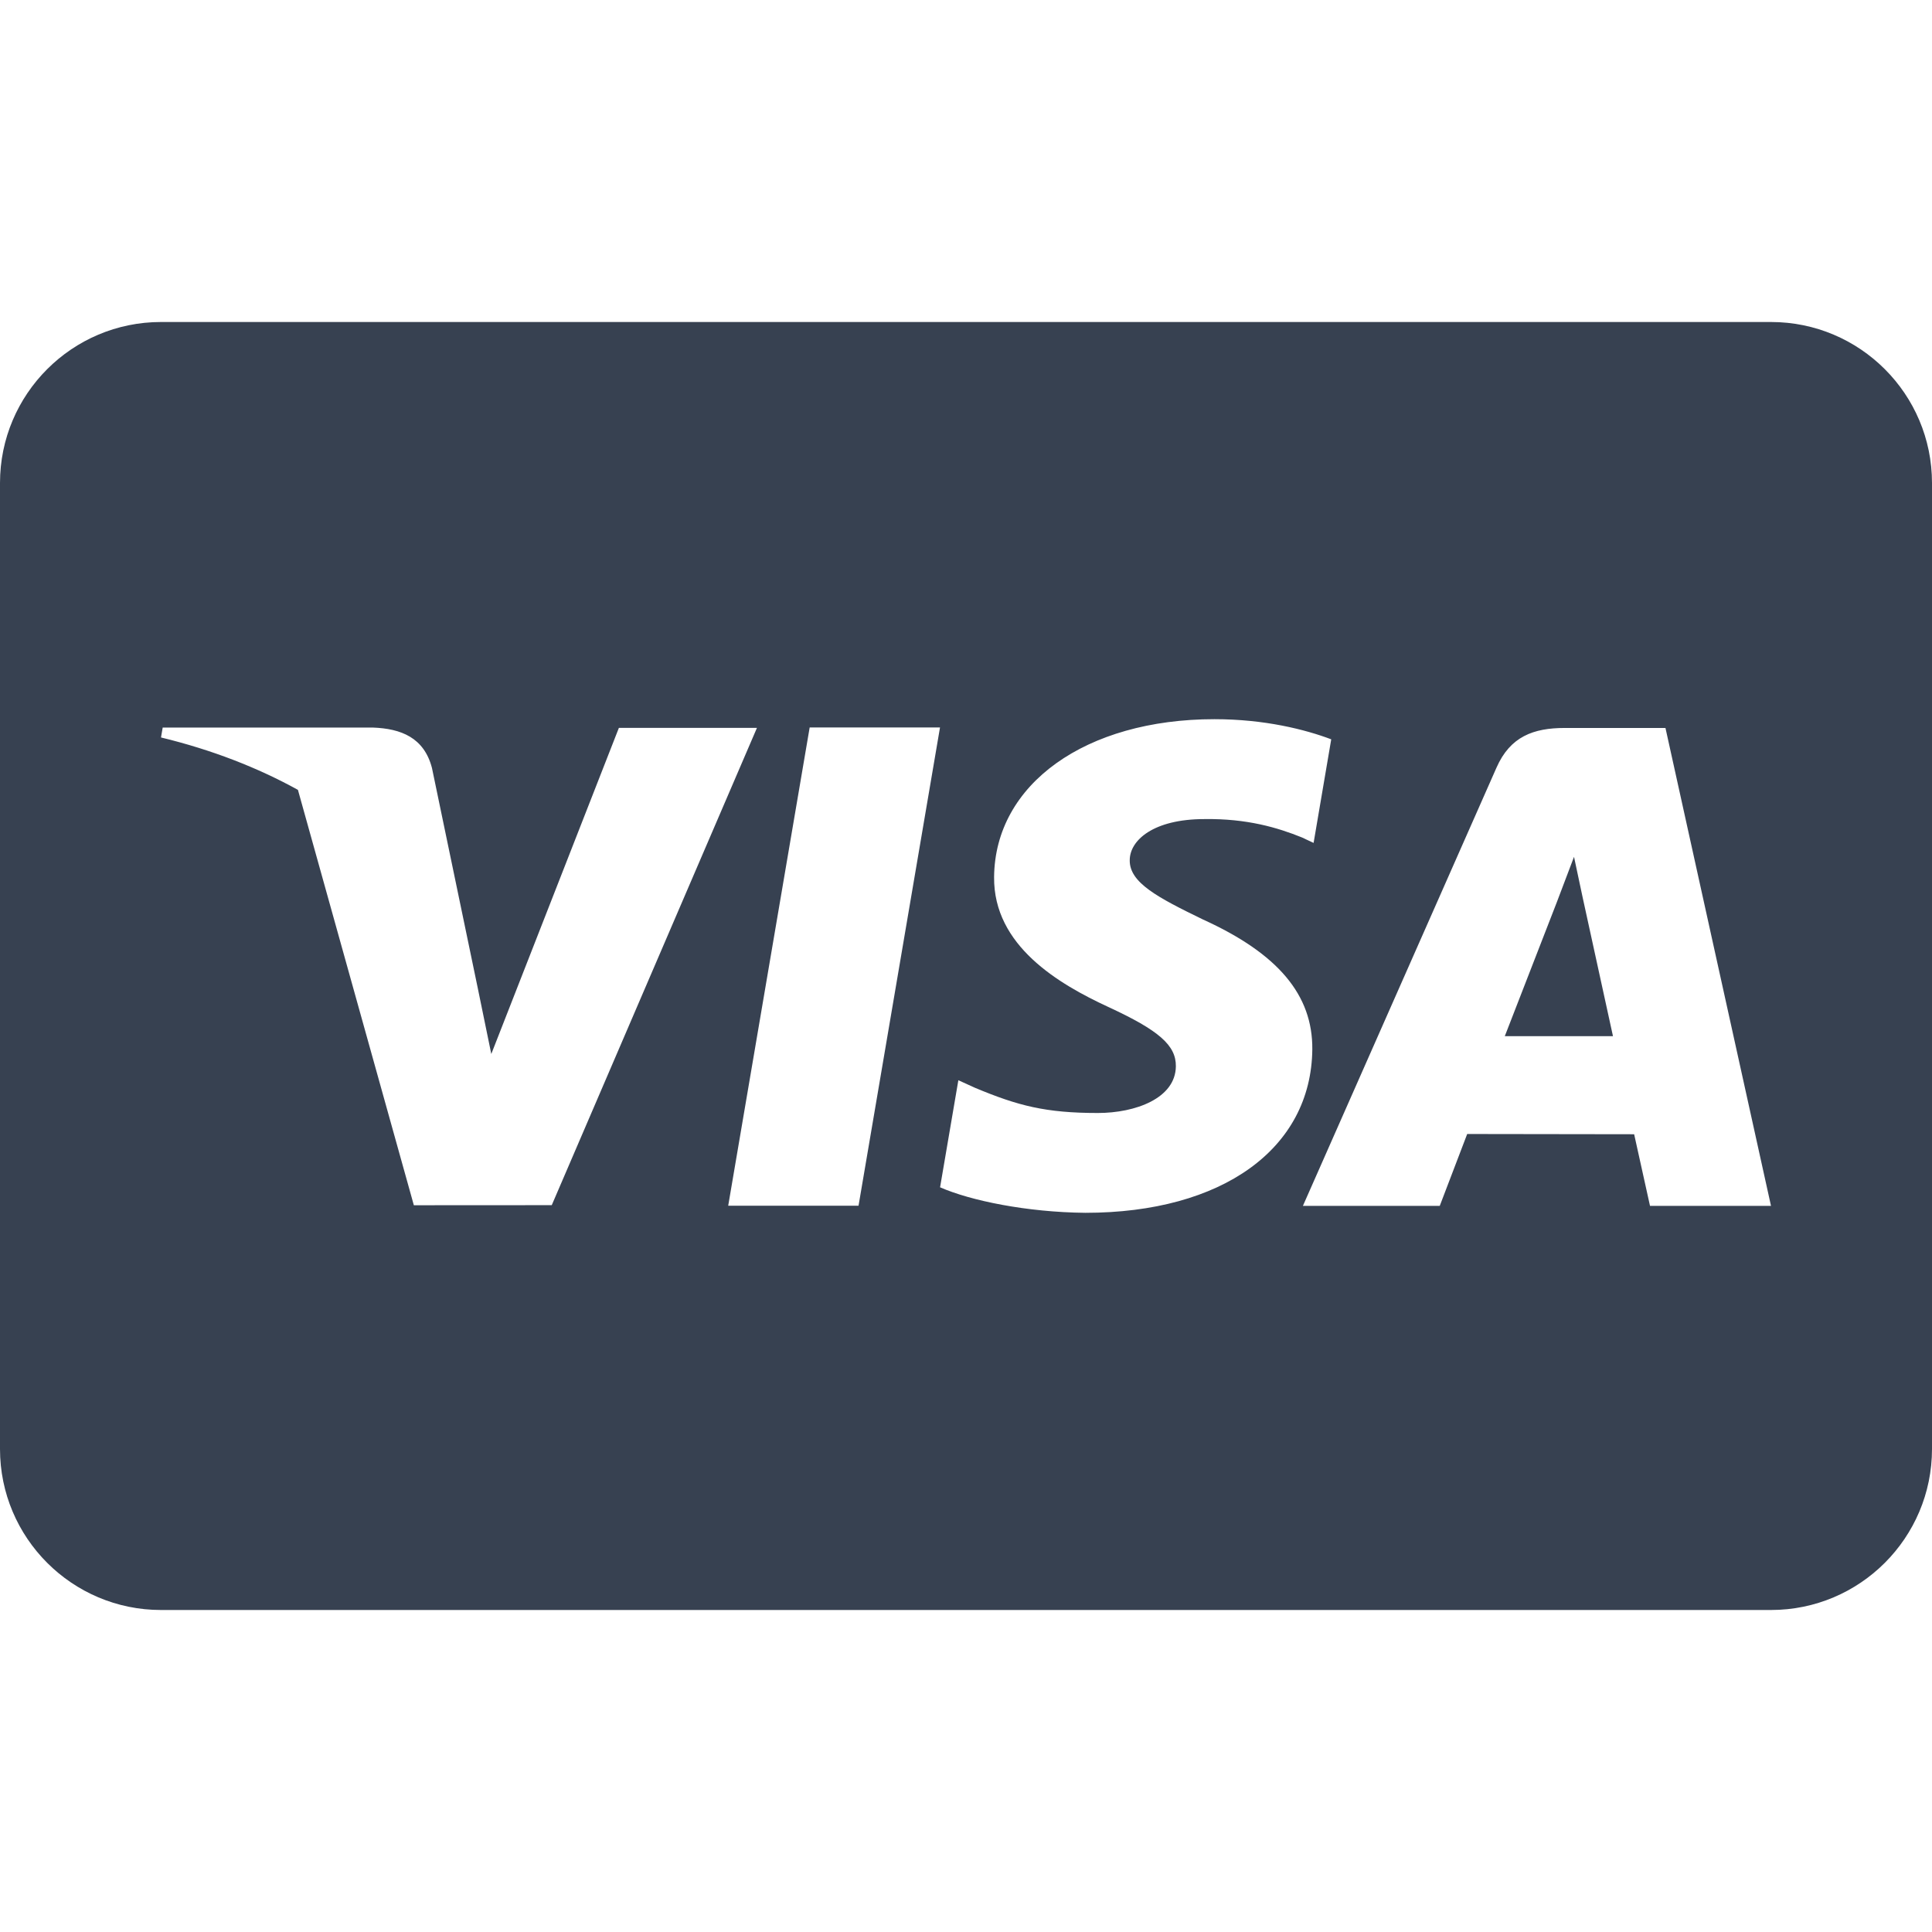
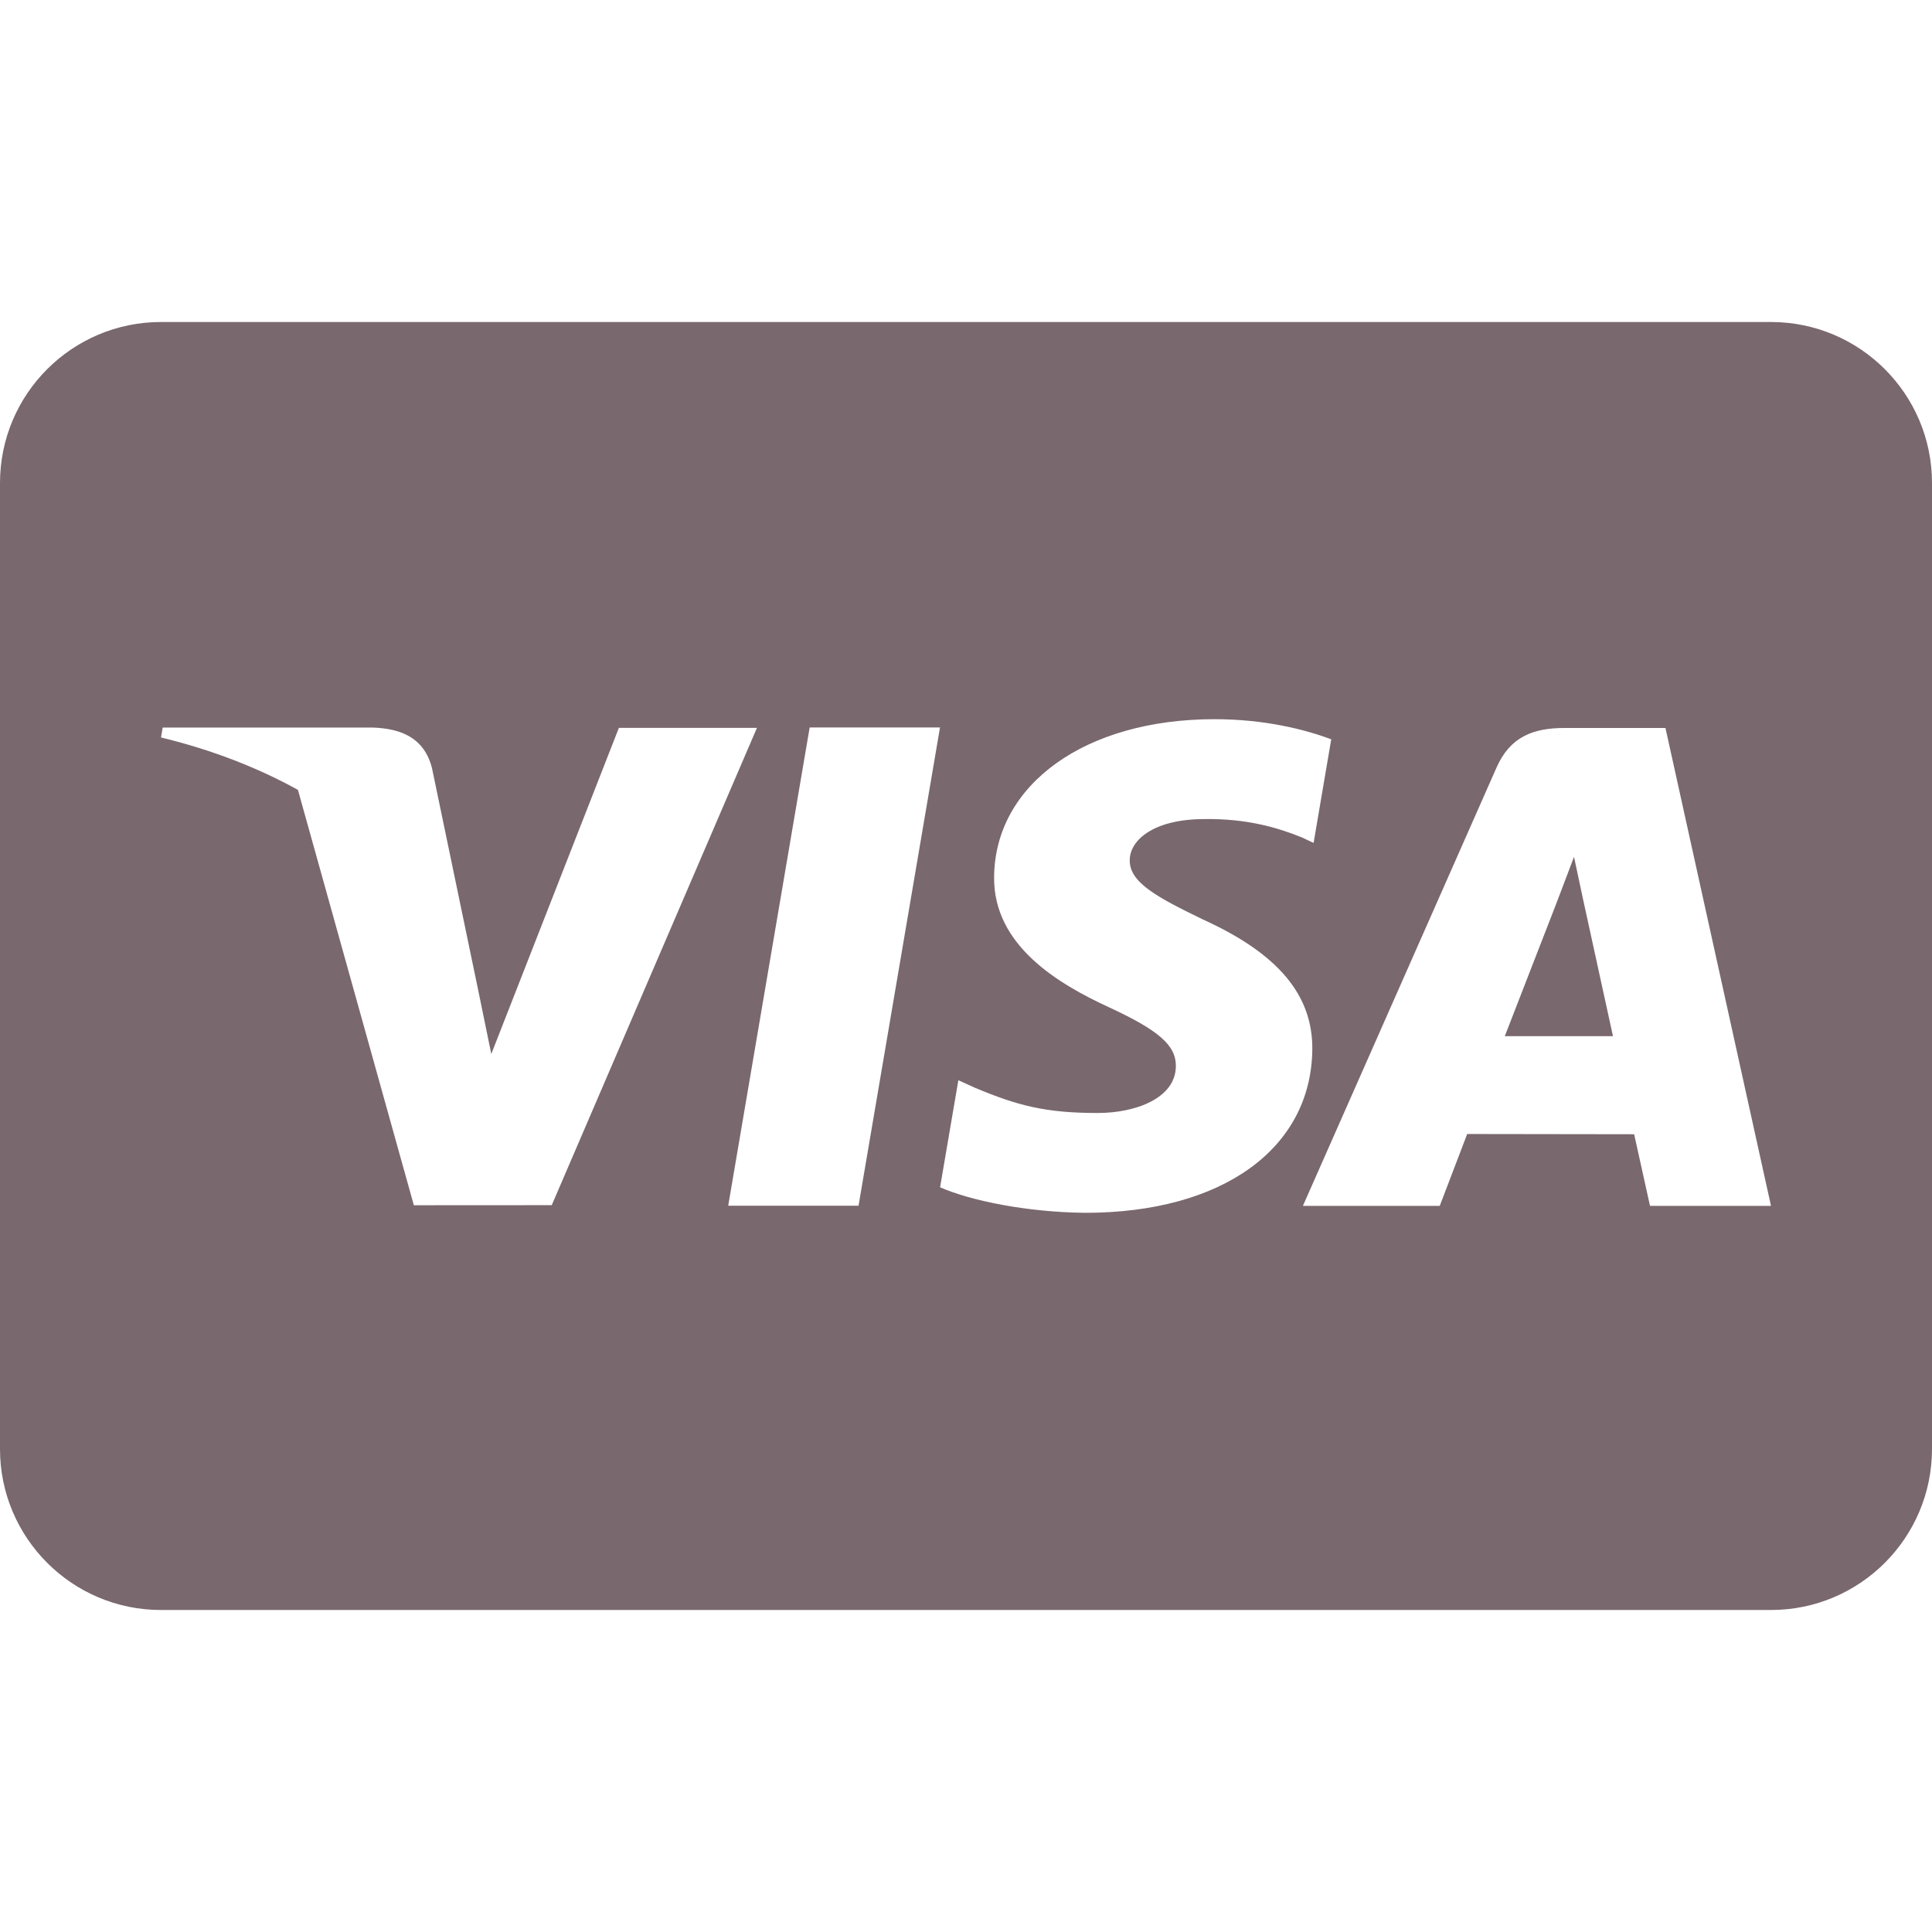
<svg xmlns="http://www.w3.org/2000/svg" width="24" height="24" viewBox="0 0 24 24">
-   <path fill="#374151" d="M19.662 11.156l.375 1.716h-1.344l.645-1.661.215-.567.109.512zm4.338-5.156v12c0 1.104-.896 2-2 2h-20c-1.104 0-2-.896-2-2v-12c0-1.104.896-2 2-2h20c1.104 0 2 .896 2 2zm-17.146 8.971l2.549-5.929h-1.715l-1.585 4.051-.169-.823-.568-2.73c-.098-.377-.383-.489-.734-.502h-2.611l-.021.123c.635.154 1.203.376 1.701.651l1.44 5.16 1.713-.001zm4.823-5.934h-1.619l-1.012 5.941h1.619l1.012-5.941zm4.625 3.999c.006-.676-.425-1.19-1.359-1.614-.566-.275-.913-.458-.909-.736 0-.247.293-.511.927-.511.53-.008.913.107 1.212.228l.145.068.219-1.287c-.321-.121-.824-.25-1.451-.25-1.6 0-2.727.806-2.737 1.961-.009.854.805 1.33 1.419 1.614.63.291.842.477.839.737-.004.398-.503.58-.969.58-.648 0-.992-.09-1.524-.312l-.209-.095-.227 1.33c.378.166 1.078.31 1.804.317 1.702 0 2.807-.797 2.82-2.03zm5.698 1.944l-1.311-5.937h-1.251c-.388 0-.678.106-.848.493l-2.405 5.444h1.7l.341-.893 2.074.003.197.89h1.503z" />
+   <path fill="#79686D" d="M19.662 11.156l.375 1.716h-1.344l.645-1.661.215-.567.109.512zm4.338-5.156v12c0 1.104-.896 2-2 2h-20c-1.104 0-2-.896-2-2v-12c0-1.104.896-2 2-2h20c1.104 0 2 .896 2 2zm-17.146 8.971l2.549-5.929h-1.715l-1.585 4.051-.169-.823-.568-2.73c-.098-.377-.383-.489-.734-.502h-2.611l-.021.123c.635.154 1.203.376 1.701.651l1.44 5.16 1.713-.001zm4.823-5.934h-1.619l-1.012 5.941h1.619l1.012-5.941zm4.625 3.999c.006-.676-.425-1.19-1.359-1.614-.566-.275-.913-.458-.909-.736 0-.247.293-.511.927-.511.53-.008.913.107 1.212.228l.145.068.219-1.287c-.321-.121-.824-.25-1.451-.25-1.6 0-2.727.806-2.737 1.961-.009.854.805 1.33 1.419 1.614.63.291.842.477.839.737-.004.398-.503.58-.969.58-.648 0-.992-.09-1.524-.312l-.209-.095-.227 1.33c.378.166 1.078.31 1.804.317 1.702 0 2.807-.797 2.82-2.03zm5.698 1.944l-1.311-5.937h-1.251c-.388 0-.678.106-.848.493l-2.405 5.444h1.7l.341-.893 2.074.003.197.89h1.503z" />
</svg>
